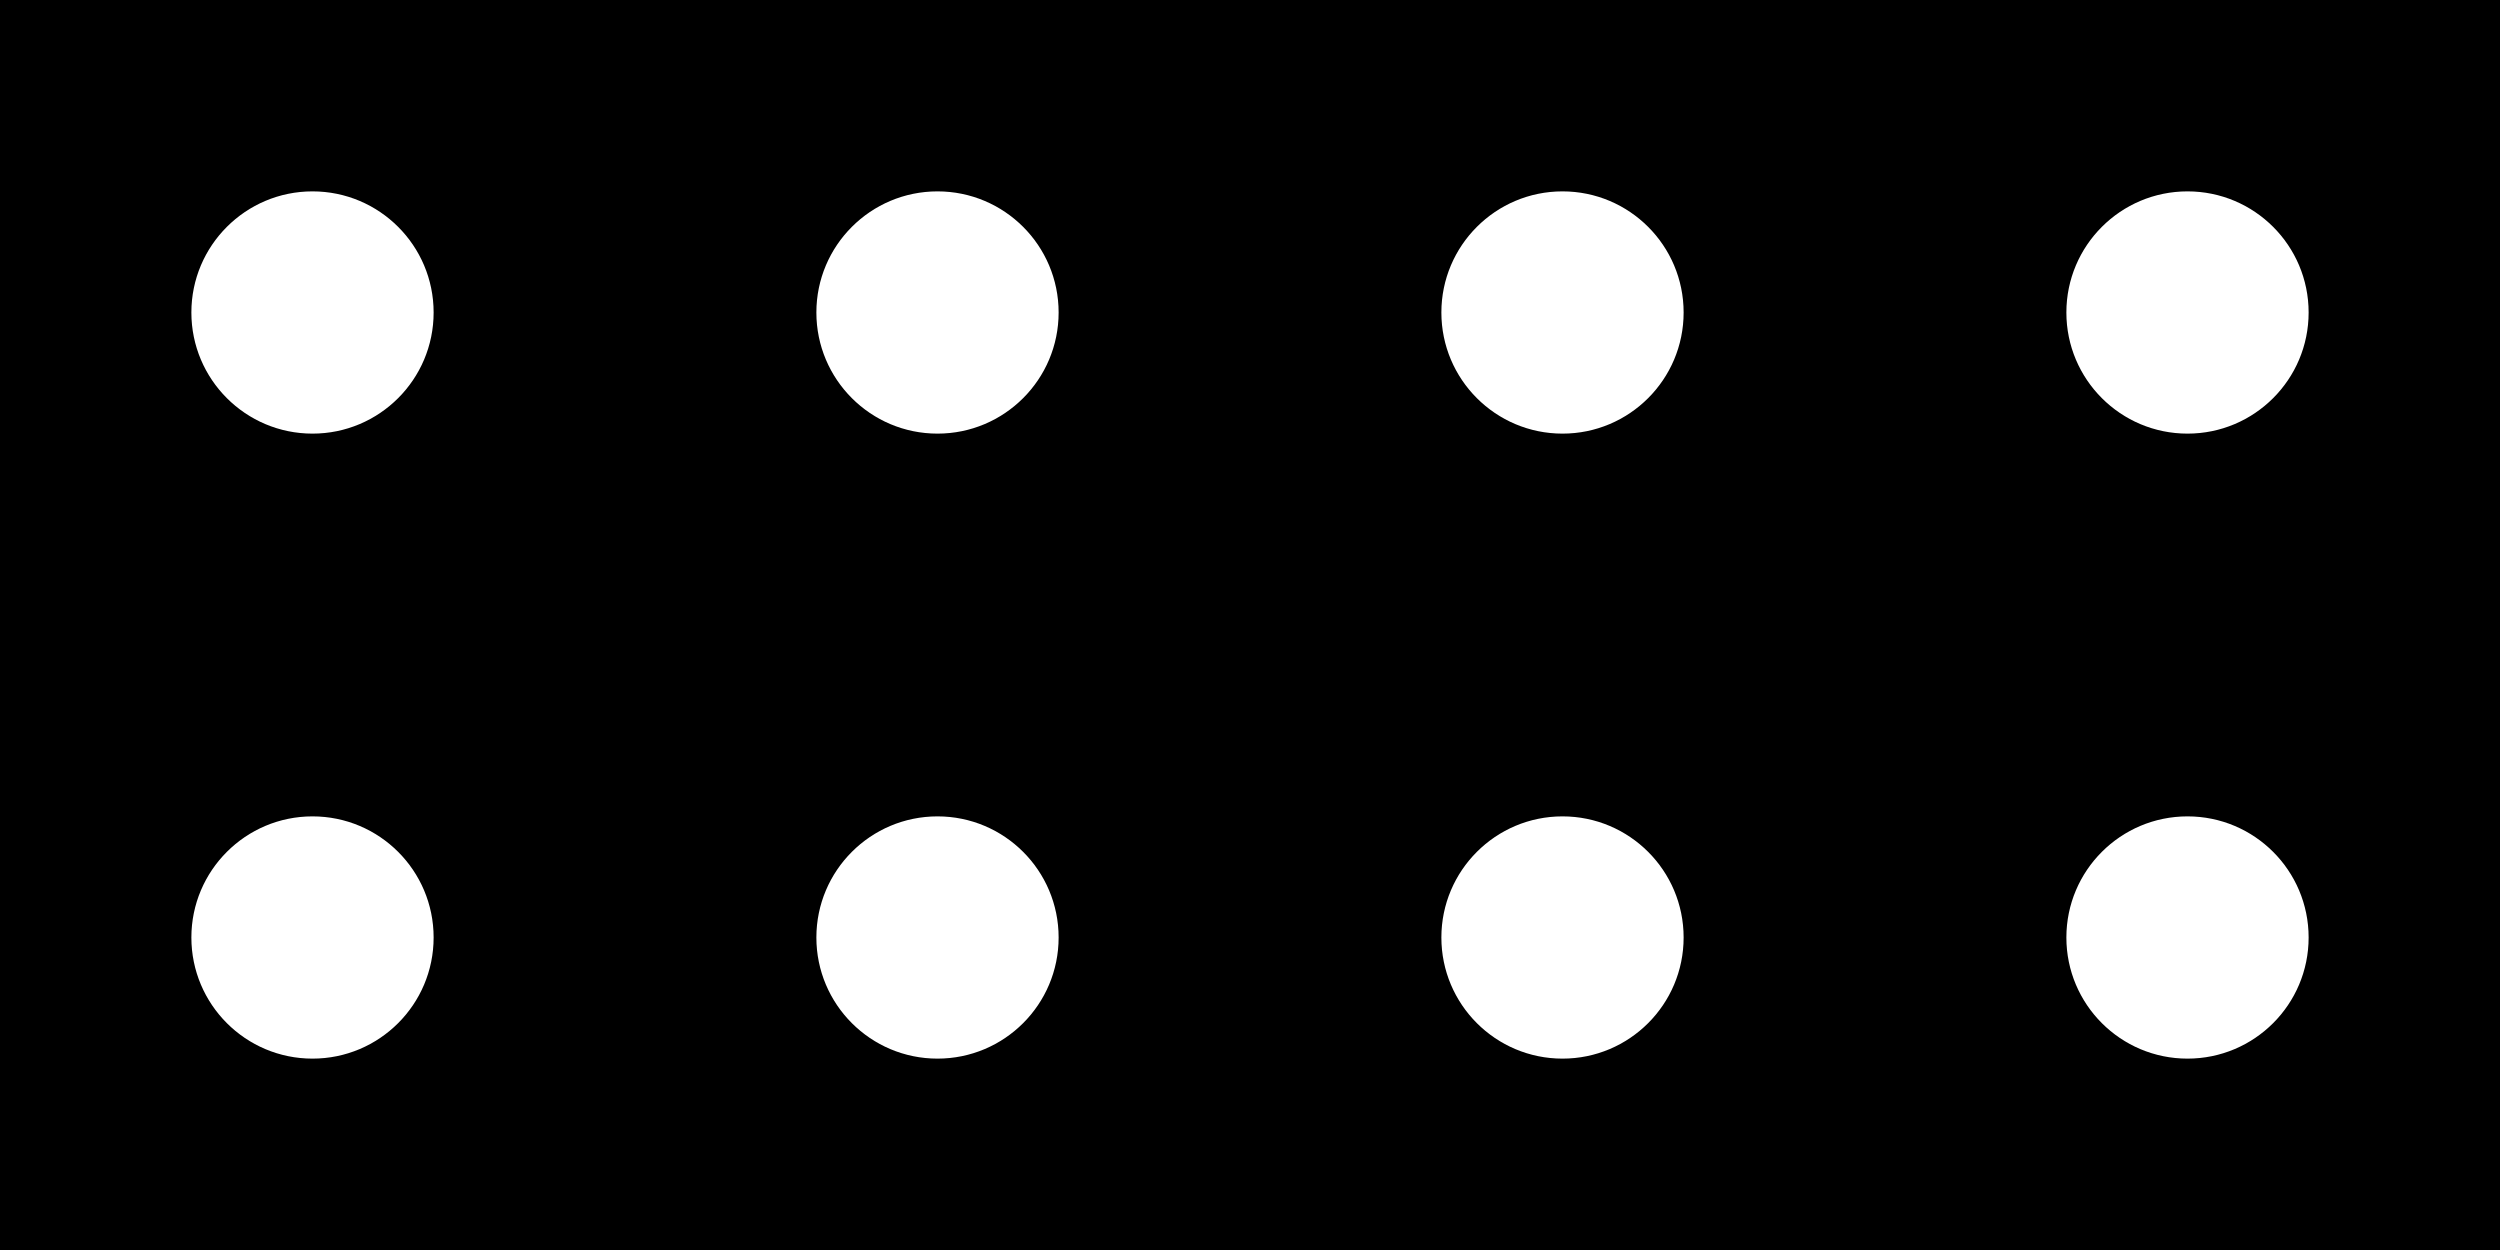
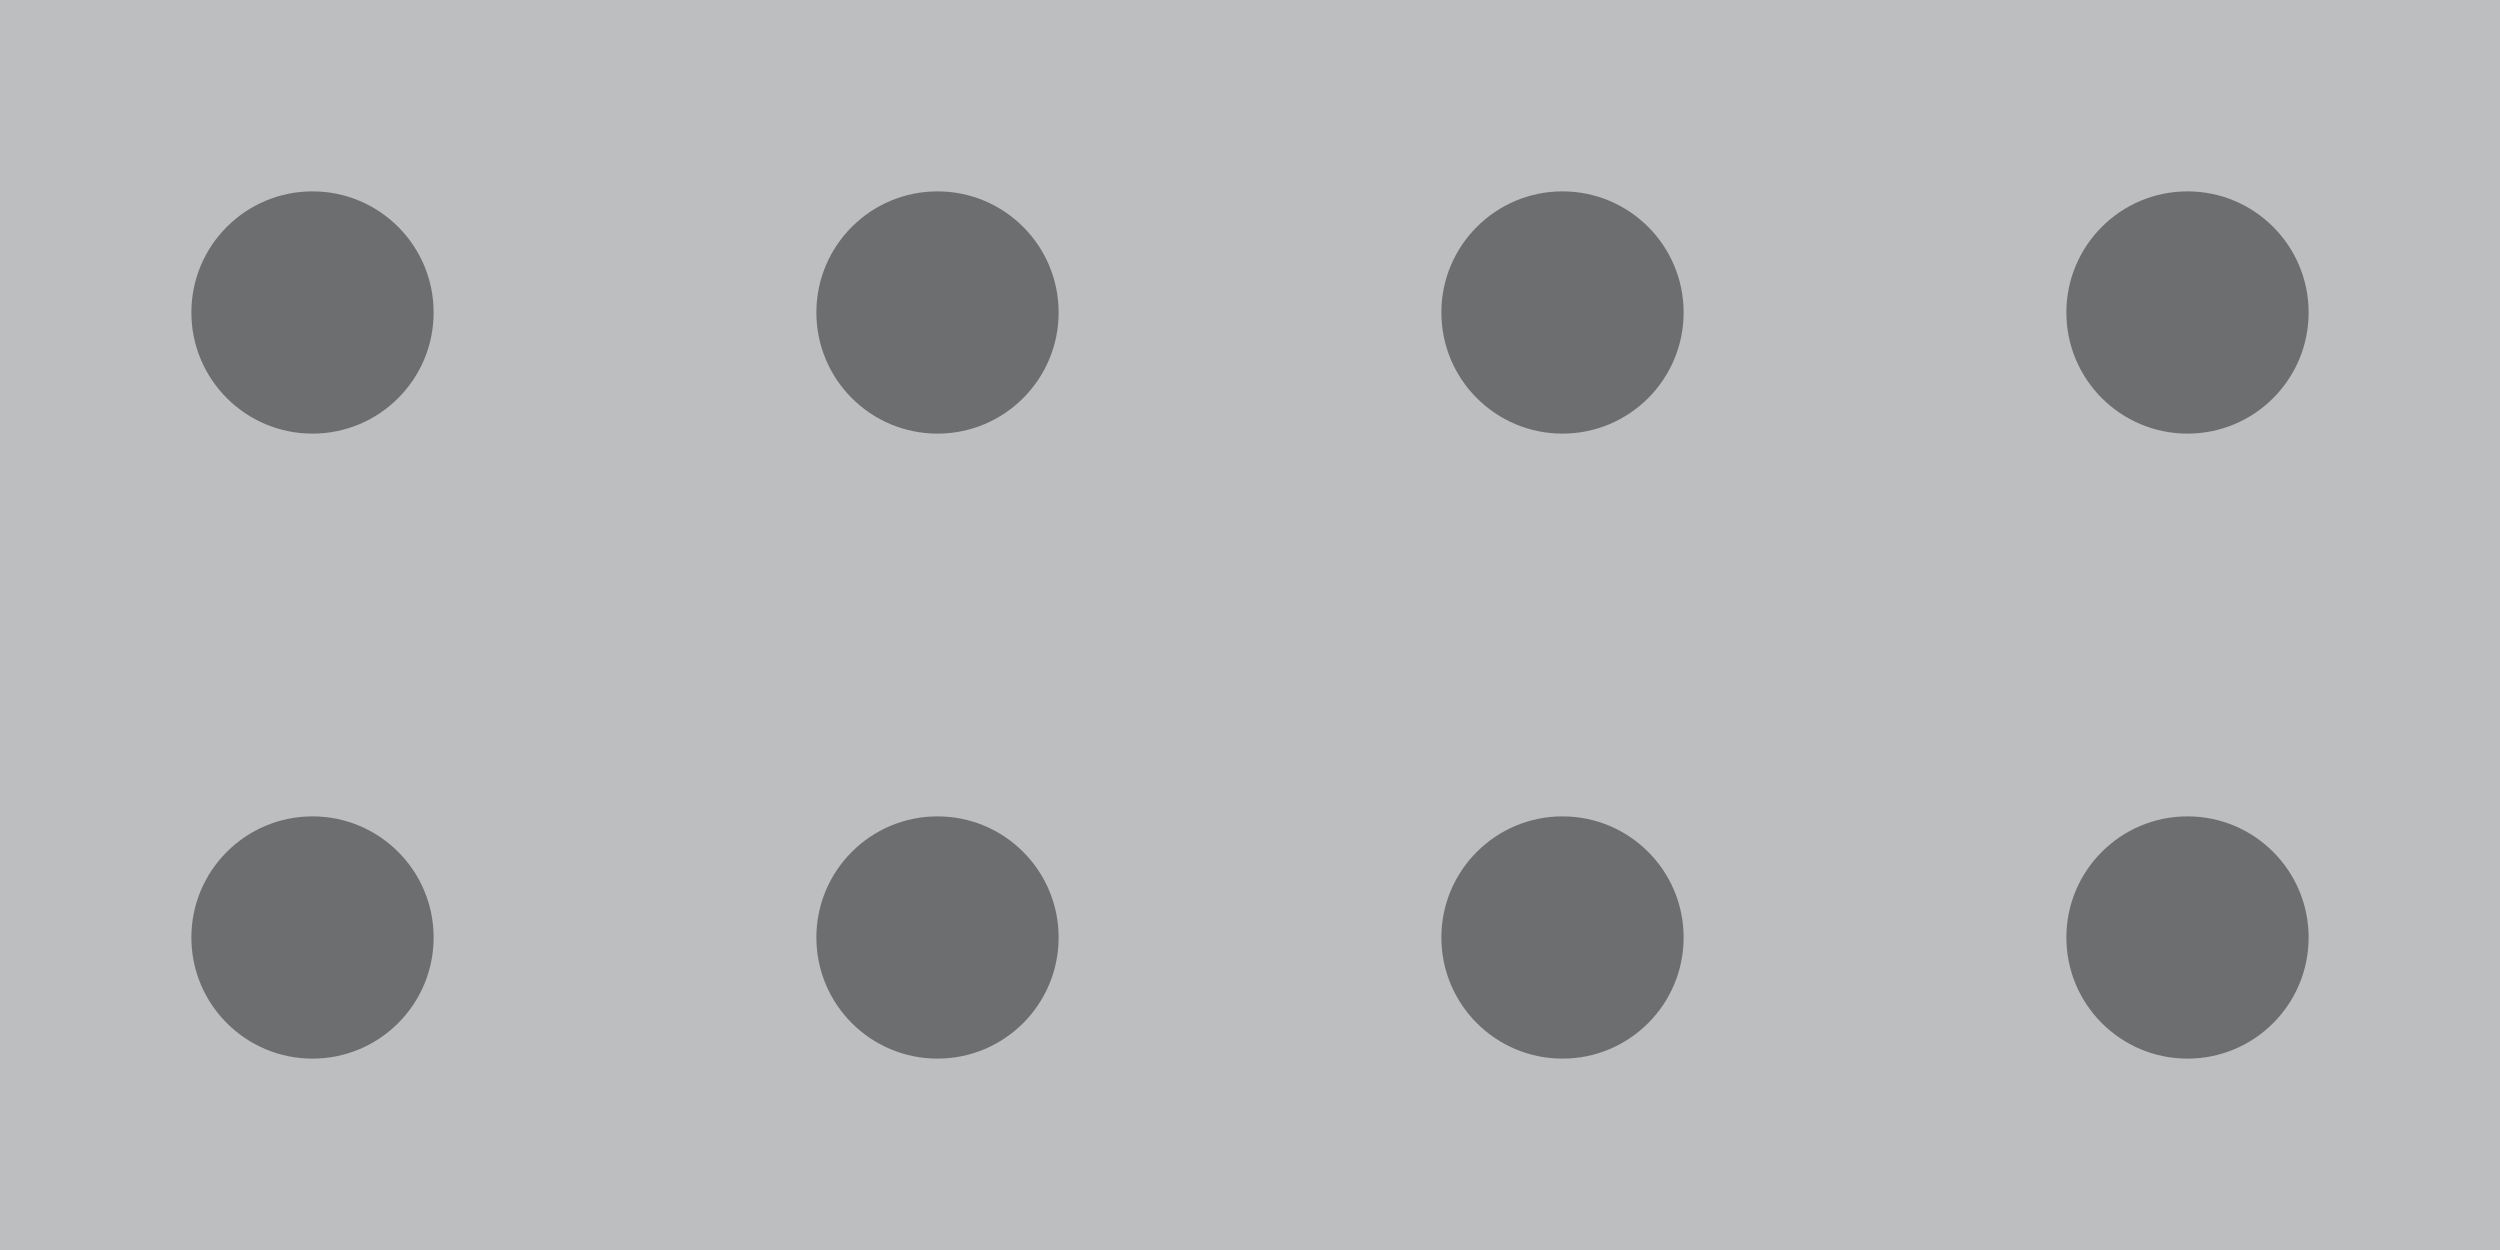
<svg xmlns="http://www.w3.org/2000/svg" id="Ebene_1" version="1.1" viewBox="0 0 200 100">
-   <path d="M0,100h200V0H0v100ZM184.69,75c0,5.35-4.34,9.69-9.69,9.69s-9.69-4.34-9.69-9.69,4.34-9.69,9.69-9.69,9.69,4.34,9.69,9.69ZM134.69,75c0,5.35-4.34,9.69-9.69,9.69s-9.69-4.34-9.69-9.69,4.34-9.69,9.69-9.69,9.69,4.34,9.69,9.69ZM84.69,75c0,5.35-4.34,9.69-9.69,9.69s-9.69-4.34-9.69-9.69,4.34-9.69,9.69-9.69,9.69,4.34,9.69,9.69ZM34.69,75c0,5.35-4.34,9.69-9.69,9.69s-9.69-4.34-9.69-9.69,4.34-9.69,9.69-9.69,9.69,4.34,9.69,9.69ZM184.69,25c0,5.35-4.34,9.69-9.69,9.69s-9.69-4.34-9.69-9.69,4.34-9.69,9.69-9.69,9.69,4.34,9.69,9.69ZM134.69,25c0,5.35-4.34,9.69-9.69,9.69s-9.69-4.34-9.69-9.69,4.34-9.69,9.69-9.69,9.69,4.34,9.69,9.69ZM84.69,25c0,5.35-4.34,9.69-9.69,9.69s-9.69-4.34-9.69-9.69,4.34-9.69,9.69-9.69,9.69,4.34,9.69,9.69ZM34.69,25c0,5.35-4.34,9.69-9.69,9.69s-9.69-4.34-9.69-9.69,4.34-9.69,9.69-9.69,9.69,4.34,9.69,9.69Z" />
+   <path fill="#bcbec0" d="M0,100h200V0H0v100Z" />
+   <circle fill="#6d6e70" cx="175" cy="75" r="9.69" />
+   <circle fill="#6d6e70" cx="125" cy="75" r="9.69" />
+   <circle fill="#6d6e70" cx="75" cy="75" r="9.69" />
+   <circle fill="#6d6e70" cx="25" cy="75" r="9.69" />
+   <circle fill="#6d6e70" cx="175" cy="25" r="9.69" />
+   <circle fill="#6d6e70" cx="125" cy="25" r="9.69" />
+   <circle fill="#6d6e70" cx="75" cy="25" r="9.69" />
+   <circle fill="#6d6e70" cx="25" cy="25" r="9.69" />
</svg>
